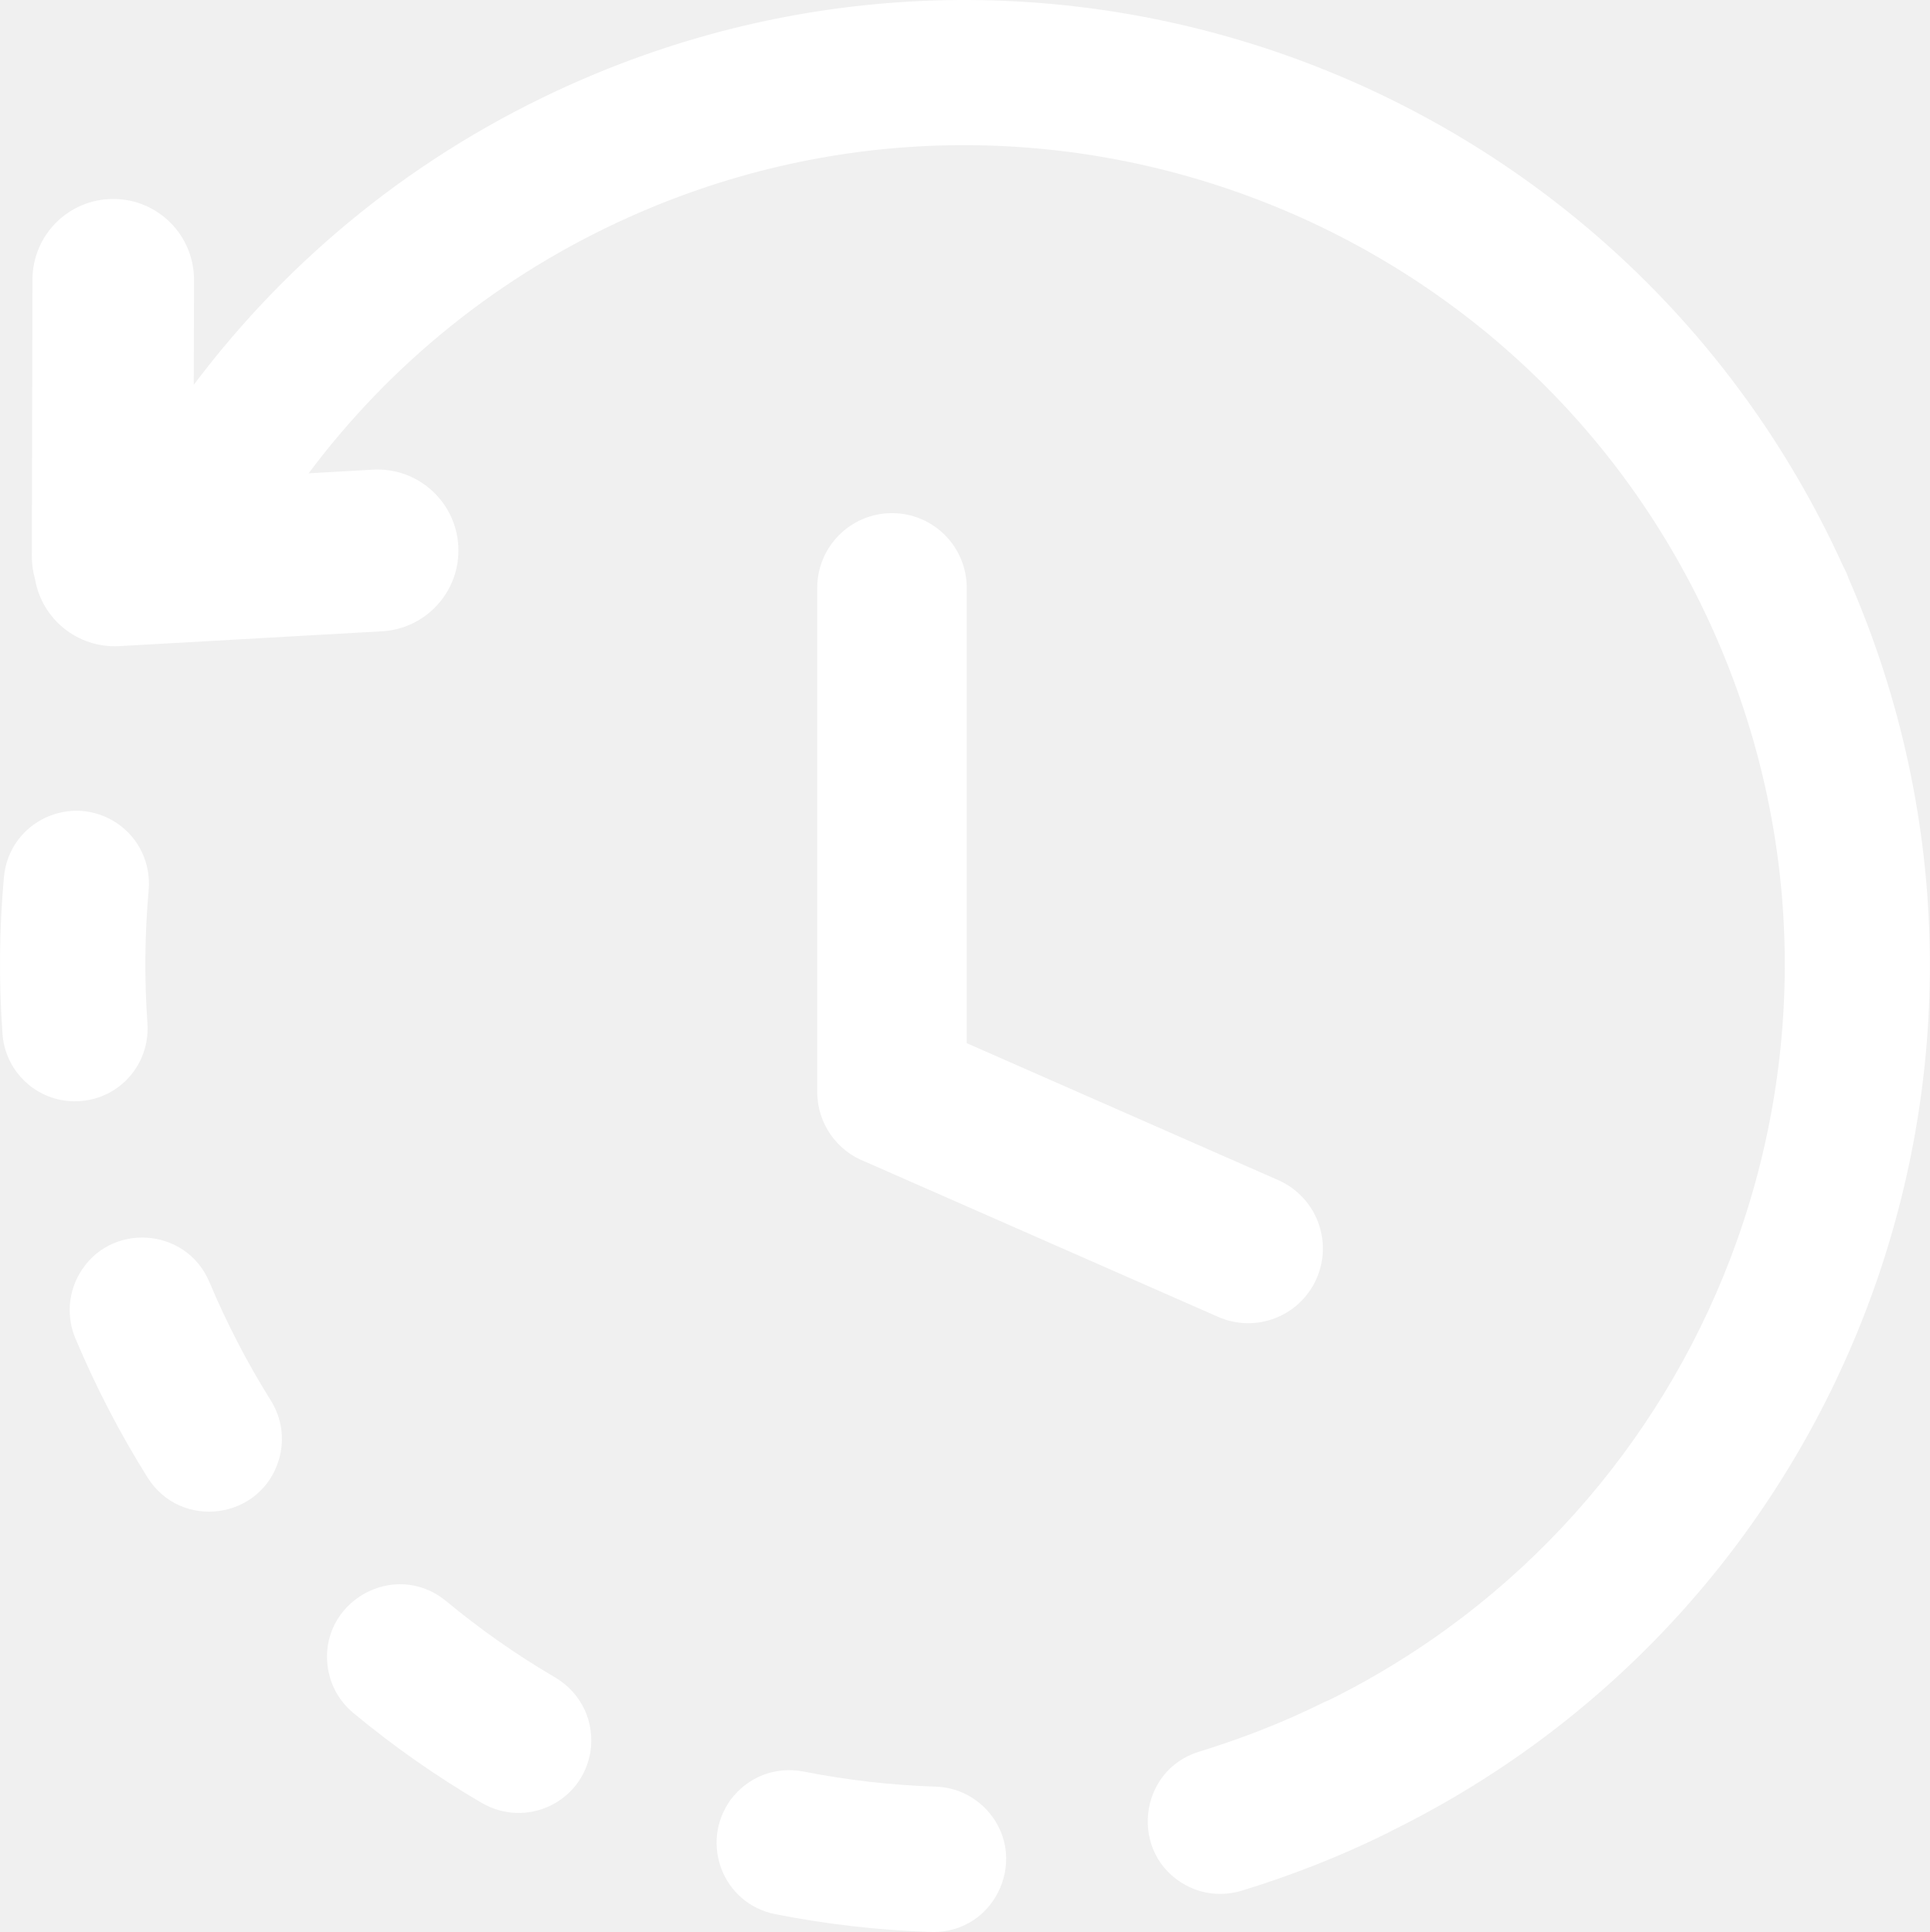
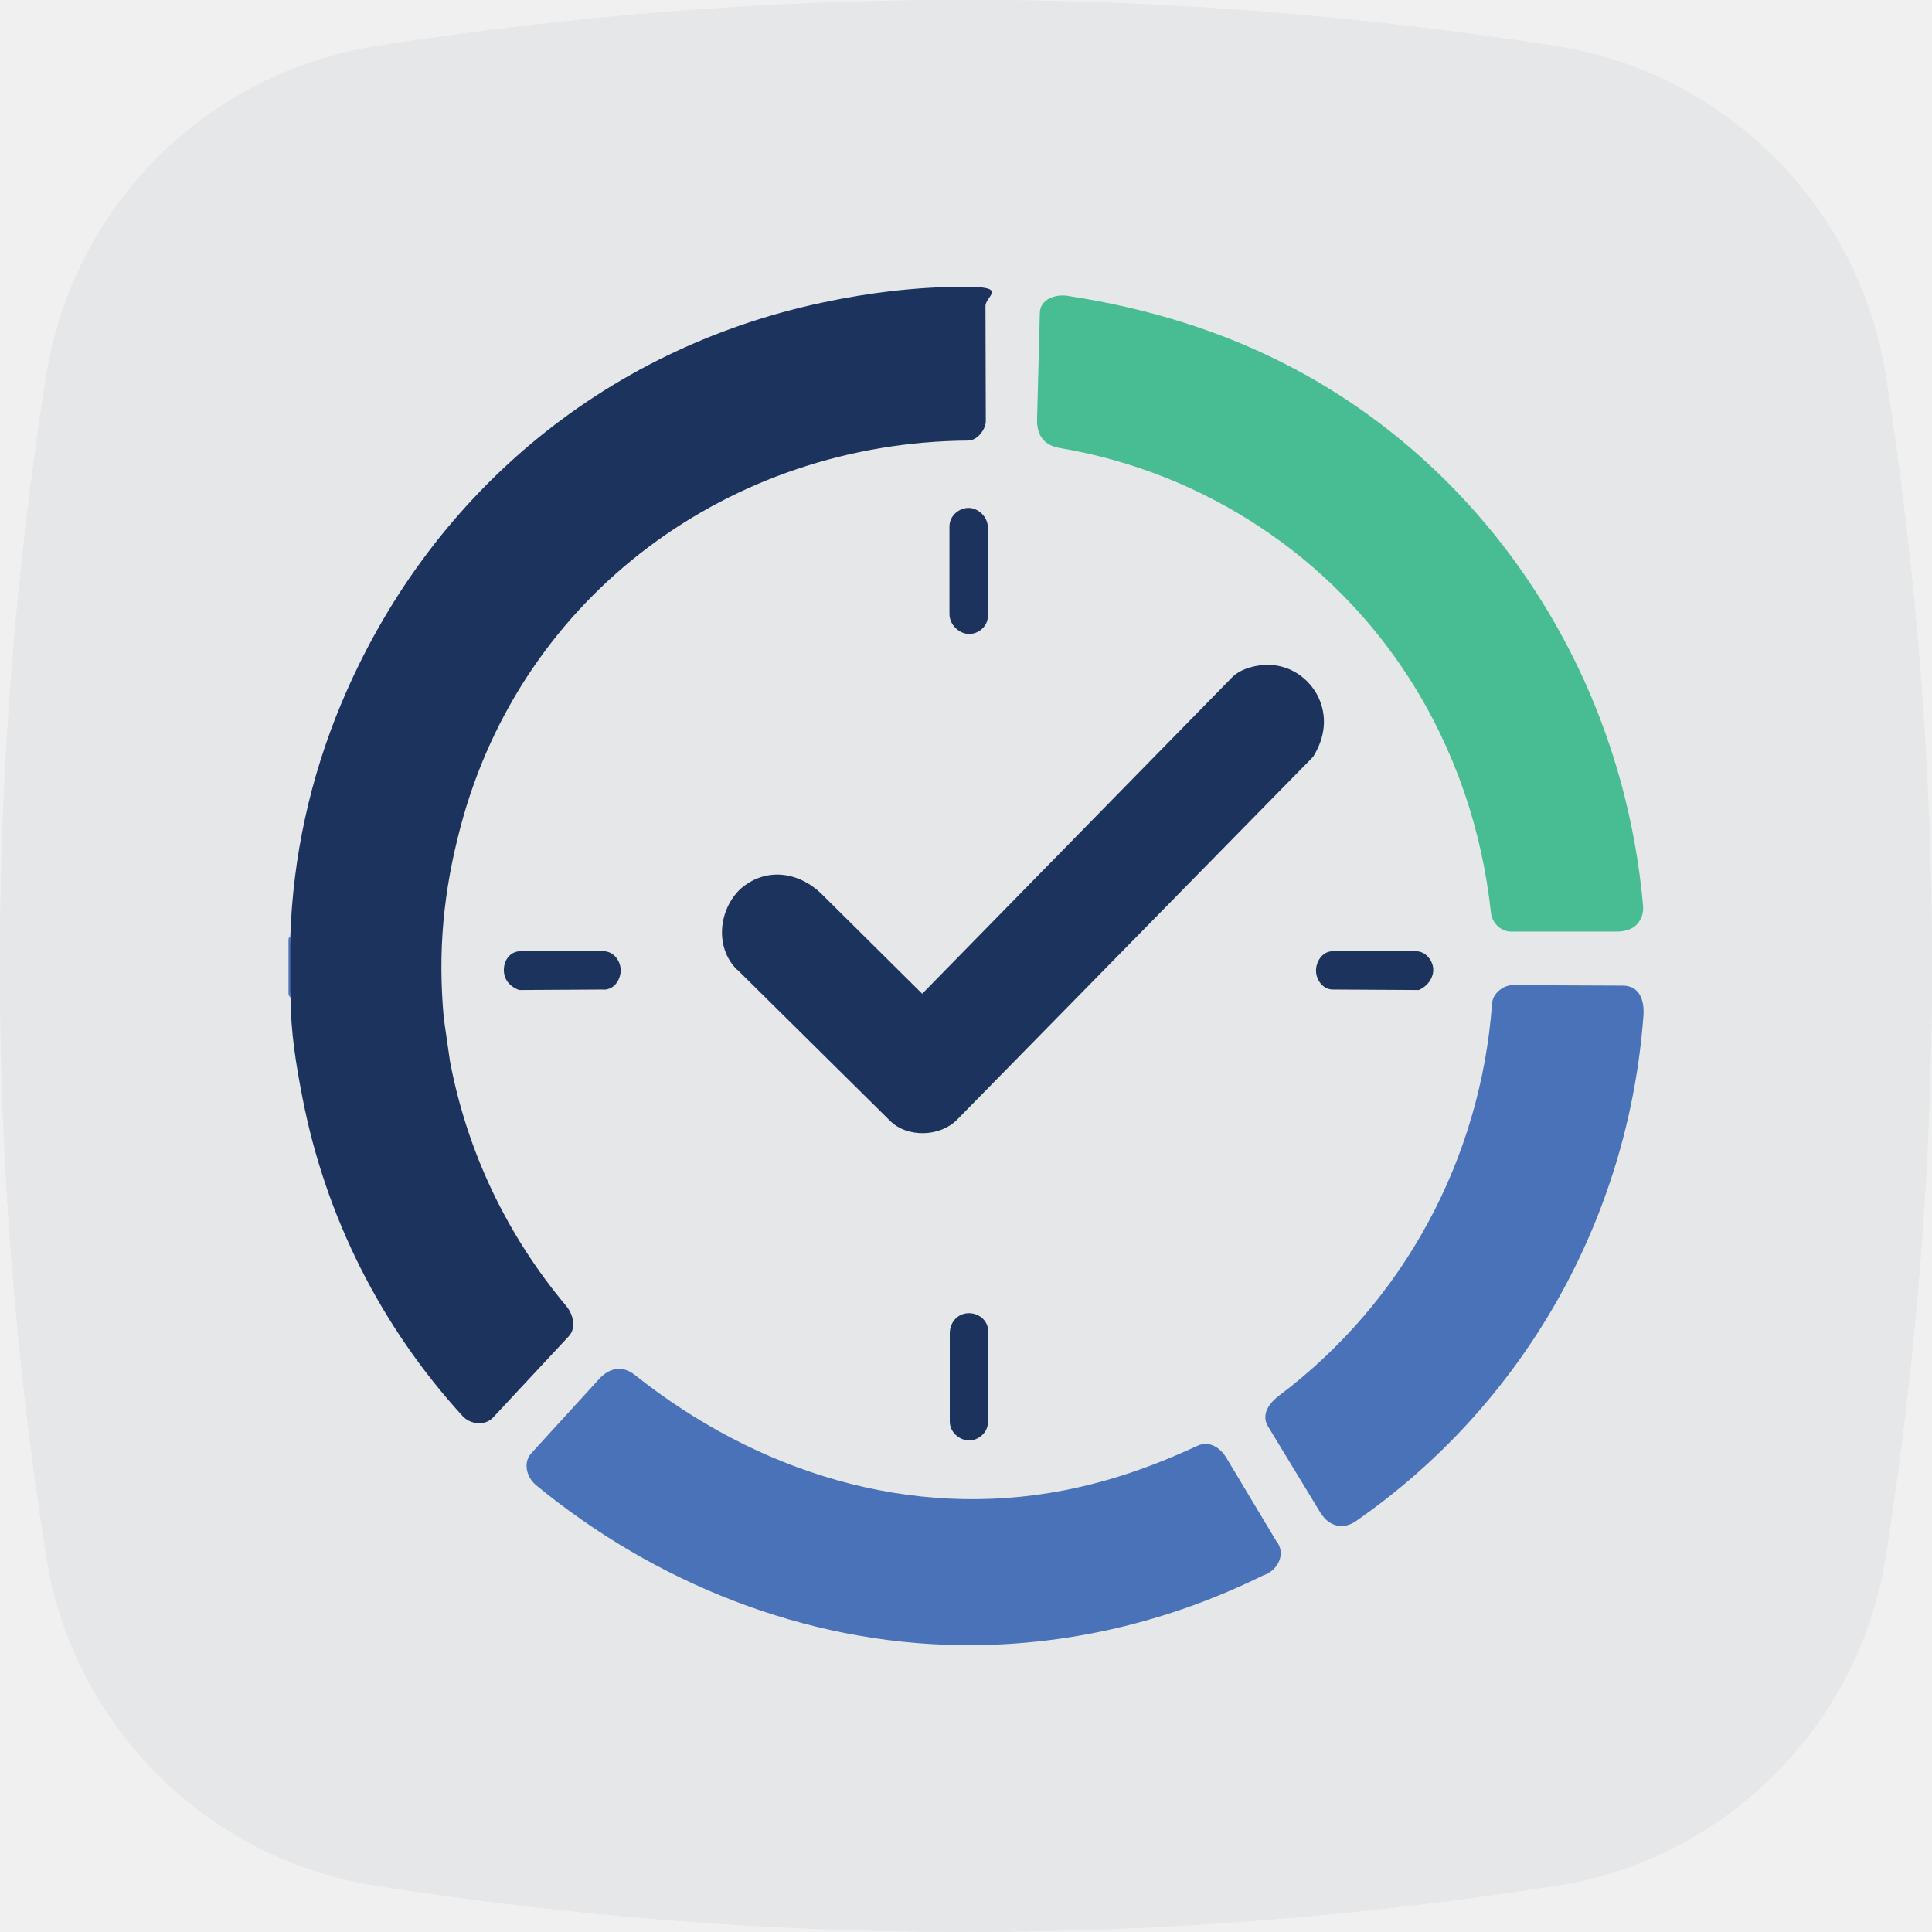
- <svg xmlns="http://www.w3.org/2000/svg" shape-rendering="geometricPrecision" text-rendering="geometricPrecision" image-rendering="optimizeQuality" fill-rule="evenodd" clip-rule="evenodd" viewBox="0 0 512 512.44">
-   <path fill-rule="nonzero" d="M216.81 155.94c0-10.96 8.88-19.84 19.84-19.84 10.95 0 19.83 8.88 19.83 19.84v120.75l82.65 36.33c10.01 4.41 14.56 16.1 10.15 26.11-4.41 10.02-16.1 14.56-26.11 10.15l-93.5-41.1c-7.51-2.82-12.86-10.07-12.86-18.57V155.94zM9.28 153.53c-.54-1.88-.83-3.87-.83-5.92l.16-73.41c0-11.84 9.59-21.43 21.43-21.43 11.83 0 21.43 9.59 21.43 21.43l-.06 27.86a255.053 255.053 0 0144.08-45.53c16.78-13.47 35.57-25.04 56.18-34.24 64.6-28.81 134.7-28.73 195.83-5.31 60.67 23.24 112.56 69.47 141.51 133.25.56 1.01 1.03 2.07 1.41 3.17 28.09 64.15 27.83 133.6 4.6 194.21-22.33 58.29-65.87 108.46-125.8 137.98-.38.22-.76.42-1.16.62-12.44 6.14-25.46 11.26-38.74 15.3-4.96 1.46-10.12.99-14.68-1.46-15.1-8.13-12.86-30.46 3.53-35.45 8.78-2.7 17.32-5.87 25.67-9.6.41-.21.84-.4 1.27-.58 2-.91 3.99-1.85 5.96-2.82.53-.26 1.07-.5 1.62-.71 50.62-25.1 87.42-67.61 106.34-116.98 19.93-52.04 20.04-111.64-4.41-166.46l-.01-.02c-24.46-54.82-68.84-94.54-120.82-114.45-52.04-19.94-111.63-20.04-166.45 4.41a217.791 217.791 0 00-47.75 29.11 216.133 216.133 0 00-37.71 39.04l17.1-.97c11.83-.65 21.96 8.42 22.61 20.26.65 11.83-8.42 21.96-20.26 22.61l-69.71 3.94c-11.02.6-20.56-7.21-22.34-17.85zm237.66 358.9c17.55.55 26.69-20.55 14.26-32.98-3.57-3.45-7.9-5.35-12.86-5.56-11.92-.39-23.48-1.72-35.19-4.01-7.52-1.44-14.84 1.44-19.39 7.59-8.15 11.46-1.97 27.43 11.85 30.22a256.37 256.37 0 0041.33 4.74zm-119.12-34.22c11.75 6.79 26.54-.08 28.81-13.5 1.23-7.97-2.34-15.6-9.26-19.74-10.27-5.99-19.83-12.71-28.99-20.28-13.76-11.34-34.16.32-31.36 17.95.81 4.7 3.05 8.59 6.69 11.68a255.166 255.166 0 0034.11 23.89zm-88.67-86.32c8.88 14.11 30.17 11.17 34.88-4.84 1.51-5.36.76-10.83-2.17-15.57-6.29-10.03-11.7-20.52-16.31-31.43-6.2-14.74-26.7-15.97-34.56-2.04-2.94 5.15-3.3 11.48-1 16.94 5.36 12.77 11.8 25.21 19.16 36.94zM.66 274.2c.62 8.63 6.81 15.71 15.27 17.51 12.64 2.53 23.99-7.36 23.19-20.23-.85-11.87-.73-23.54.32-35.4.59-7.04-2.49-13.66-8.31-17.67-12.22-8.25-28.69-.5-30.08 14.17a257.06 257.06 0 00-.39 41.62z" fill="#ffffff" />
+ <svg xmlns="http://www.w3.org/2000/svg" id="Layer_1" version="1.1" viewBox="0 0 1190.6 1190.6">
+   <defs>
+     <style>
+       .st0 {
+         fill: #4a72b8;
+       }
+ 
+       .st1 {
+         fill: #48bc93;
+       }
+ 
+       .st2 {
+         fill: #1c345d;
+       }
+ 
+       .st3 {
+         fill: #e6e7e8;
+       }
+     </style>
+   </defs>
+   <g>
+     <path class="st3" d="M958.7,1162.1c-242.3,37.9-484.5,37.9-726.8,0-104.7-16.4-187.1-98.8-203.5-203.5-37.8-241.6-37.9-483.2-.3-724.8C44.7,127.7,127.7,44.7,233.8,28.1c241.6-37.6,483.2-37.5,724.8.3,104.7,16.4,187.1,98.8,203.5,203.5,37.9,242.3,37.9,484.5,0,726.8-16.4,104.7-98.8,187.1-203.5,203.5Z" />
+     <path class="st3" d="M958.7,1162.1c-242.3,37.9-484.5,37.9-726.8,0-104.7-16.4-187.1-98.8-203.5-203.5-37.9-242.3-37.9-484.5,0-726.8C44.8,127.2,127.2,44.8,231.9,28.4c242.3-37.9,484.5-37.9,726.8,0,104.7,16.4,187.1,98.8,203.5,203.5,37.9,242.3,37.9,484.5,0,726.8-16.4,104.7-98.8,187.1-203.5,203.5Z" />
+   </g>
+   <g>
+     <path class="st2" d="M178.9,614.6c-1-12.2-.9-25.1,0-37.3,1.6-49.4,12.3-98.1,31.4-143.7,53.3-127.3,160.8-218.2,296.3-247.1,28.9-6.2,57.4-9.6,86.7-9.8s13.9,5.7,14,11.9l.2,70.9c0,5-5.1,12-10.9,12-146.5,1.1-274.7,94.8-312.7,237.7-10.7,40.2-14.2,77-10.4,118.4l3.8,26.4c10.6,55.9,35.1,107.2,71.7,150.9,4.2,5.1,6.4,13.4,1.4,18.7l-46.6,50c-5,5.3-14,4.2-18.7-.9-50.5-55.3-84.6-123.1-98.8-196.7-4-20.6-7.2-40.5-7.2-61.3Z" />
+     <path class="st1" d="M931.2,574.1c-6.3,0-11.7-5.3-12.4-11.6-5.5-51.2-22.2-100.3-49.9-143.8-48.4-75.9-127.2-127.7-215.8-142.6-9.7-1.6-14.3-7.9-14-17.7l1.7-65.7c.2-8.3,9.6-11.5,16.9-10.4,49.2,7.5,96.6,21.8,140.6,45.3,58.5,31.2,108,76.9,144.7,131.9,39.6,59.3,63.1,127.3,69.5,198.2.5,5-.9,8.7-3.6,11.8s-7.4,4.6-12.8,4.6h-64.9Z" />
+     <path class="st0" d="M787.5,951c4.8,7.9-.9,17.4-9.2,19.9-58.1,28.7-121.7,43.8-186.8,42.9-95.6-1.2-188-38.4-261.2-98.6-5.8-4.8-8.1-13.9-2.9-19.6l41.9-45.9c6.2-6.8,14.4-8.4,21.9-2.4,74.9,59.6,169.3,89.7,264.6,71.1,28.9-5.6,55.8-15.2,82.3-27.5,7.2-3.3,14,1.4,17.6,7.4l31.6,52.7Z" />
+     <path class="st2" d="M454.2,597.6c-13.9-13.8-11.3-36.9,1.9-49.6,15.6-13.9,36.3-10.9,50.5,3.2l61.7,61.2,191-195c5.6-5.7,15.6-7.8,22.5-7.7,13.8.3,24.5,8.4,30.1,18.8,6.4,12.7,4.8,25.8-2.7,37.9l-219.4,223.6c-10.4,10.6-30.5,11.3-41.2.8l-94.3-93.3Z" />
+     <path class="st0" d="M813.9,932.5l-32.5-53.5c-4.5-7.4,1-14.6,6.9-19,76.7-57.7,124.2-145.9,131.2-241.7.4-6.1,6.9-11.2,12.7-11.2l67.8.3c10.7,0,13.4,9.6,12.8,18.2-9.2,125.6-73.8,239.9-177.2,311.8-7.4,5.2-16.4,3.7-21.6-4.9Z" />
+     <path class="st2" d="M608.8,379.4c0,7.1-6.4,11.5-11.9,11.3s-11.8-5.3-11.8-12.4v-54c.1-6.7,6.1-11.3,11.8-11.3s11.9,5.2,11.9,12.3v54.1Z" />
+     <path class="st2" d="M608.8,876.5c0,6.7-6.3,11.3-11.7,11.2-6.1-.2-11.8-5.2-11.8-11.7v-54c-.1-6.8,4.4-12.2,10.9-12.7s12.8,4.2,12.8,11.2v56.1Z" />
+     <path class="st2" d="M874.5,610.1l-53.1-.3c-6.3,0-10.2-6-10.4-11.2-.2-5.7,3.7-12.4,10.3-12.4h50.9c6.2-.2,10.5,5.4,11,10.4s-2.6,10.7-8.8,13.5Z" />
+     <path class="st2" d="M372.1,609.8l-52.2.3c-6-2.2-9.5-6.7-9.4-12.6s4-11.3,10.3-11.3h50.9c6.4-.1,10.7,5.9,10.8,11.5s-3.6,12.1-10.4,12.2Z" />
+     <path class="st0" d="M178.9,614.6c-.7-.7-1.1-1.4-1.1-2.4v-33.1c0-1.1.4-1.7,1.1-1.8v37.3Z" />
+   </g>
</svg>
